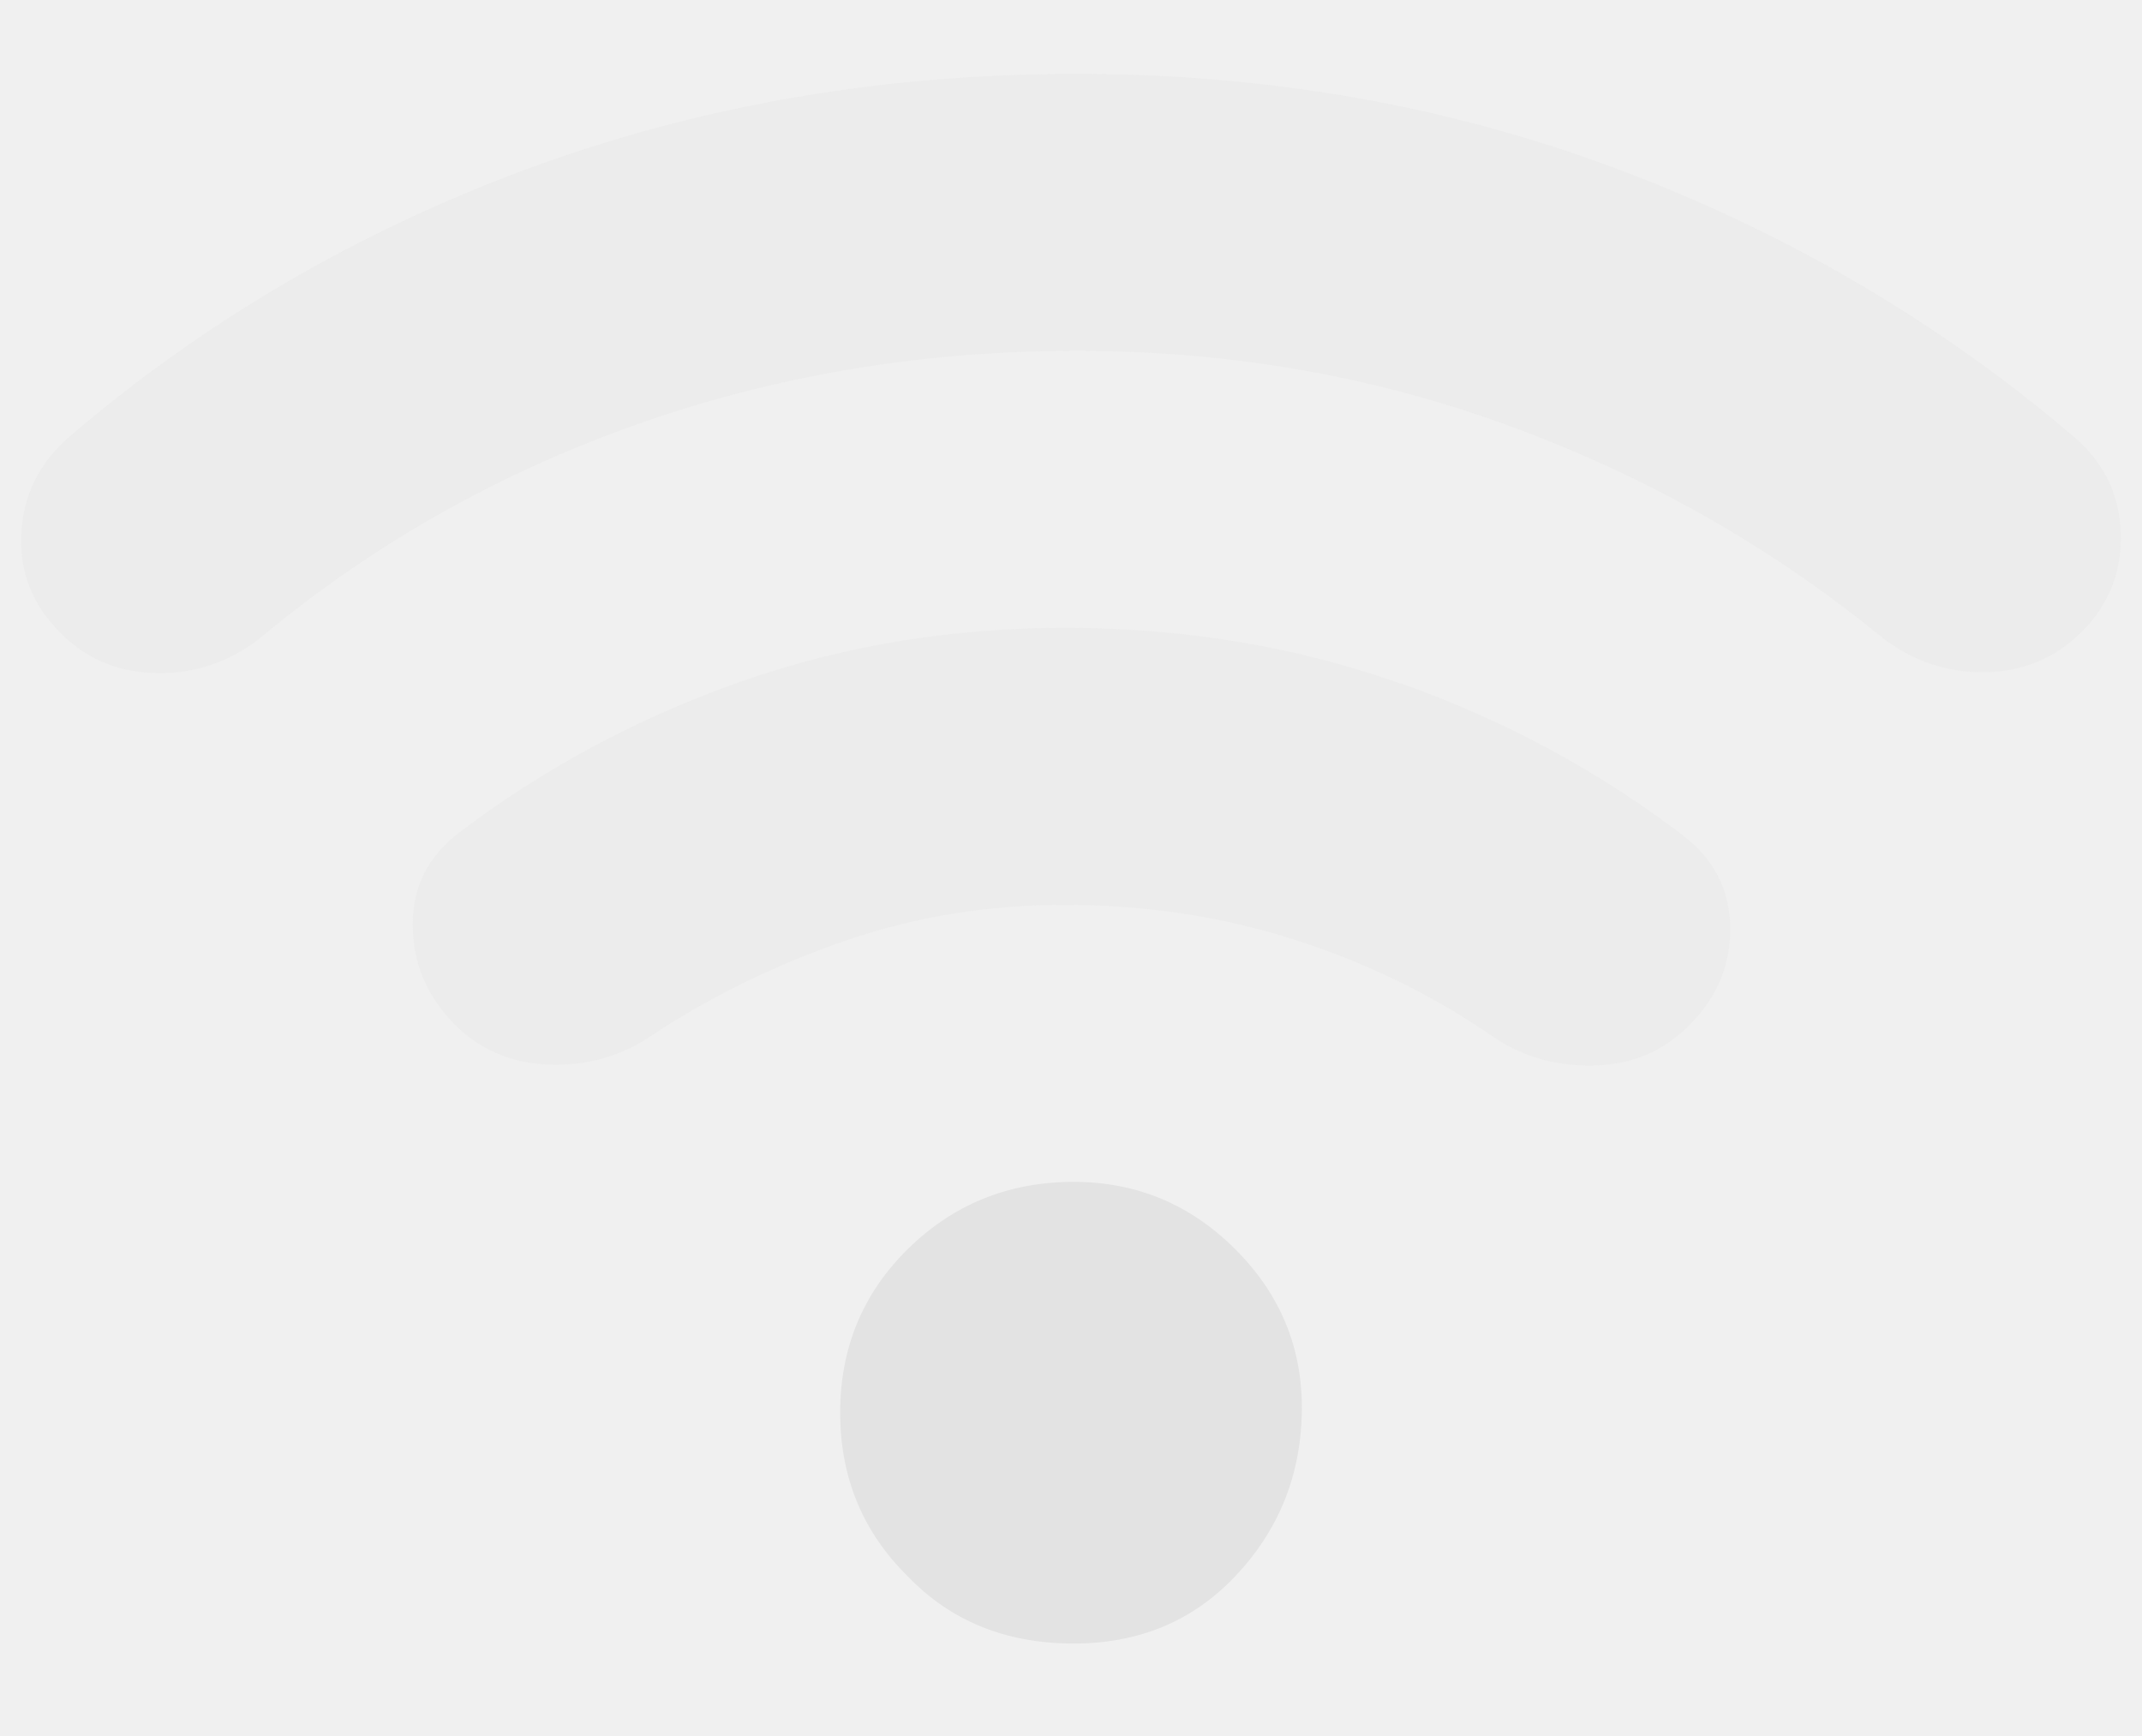
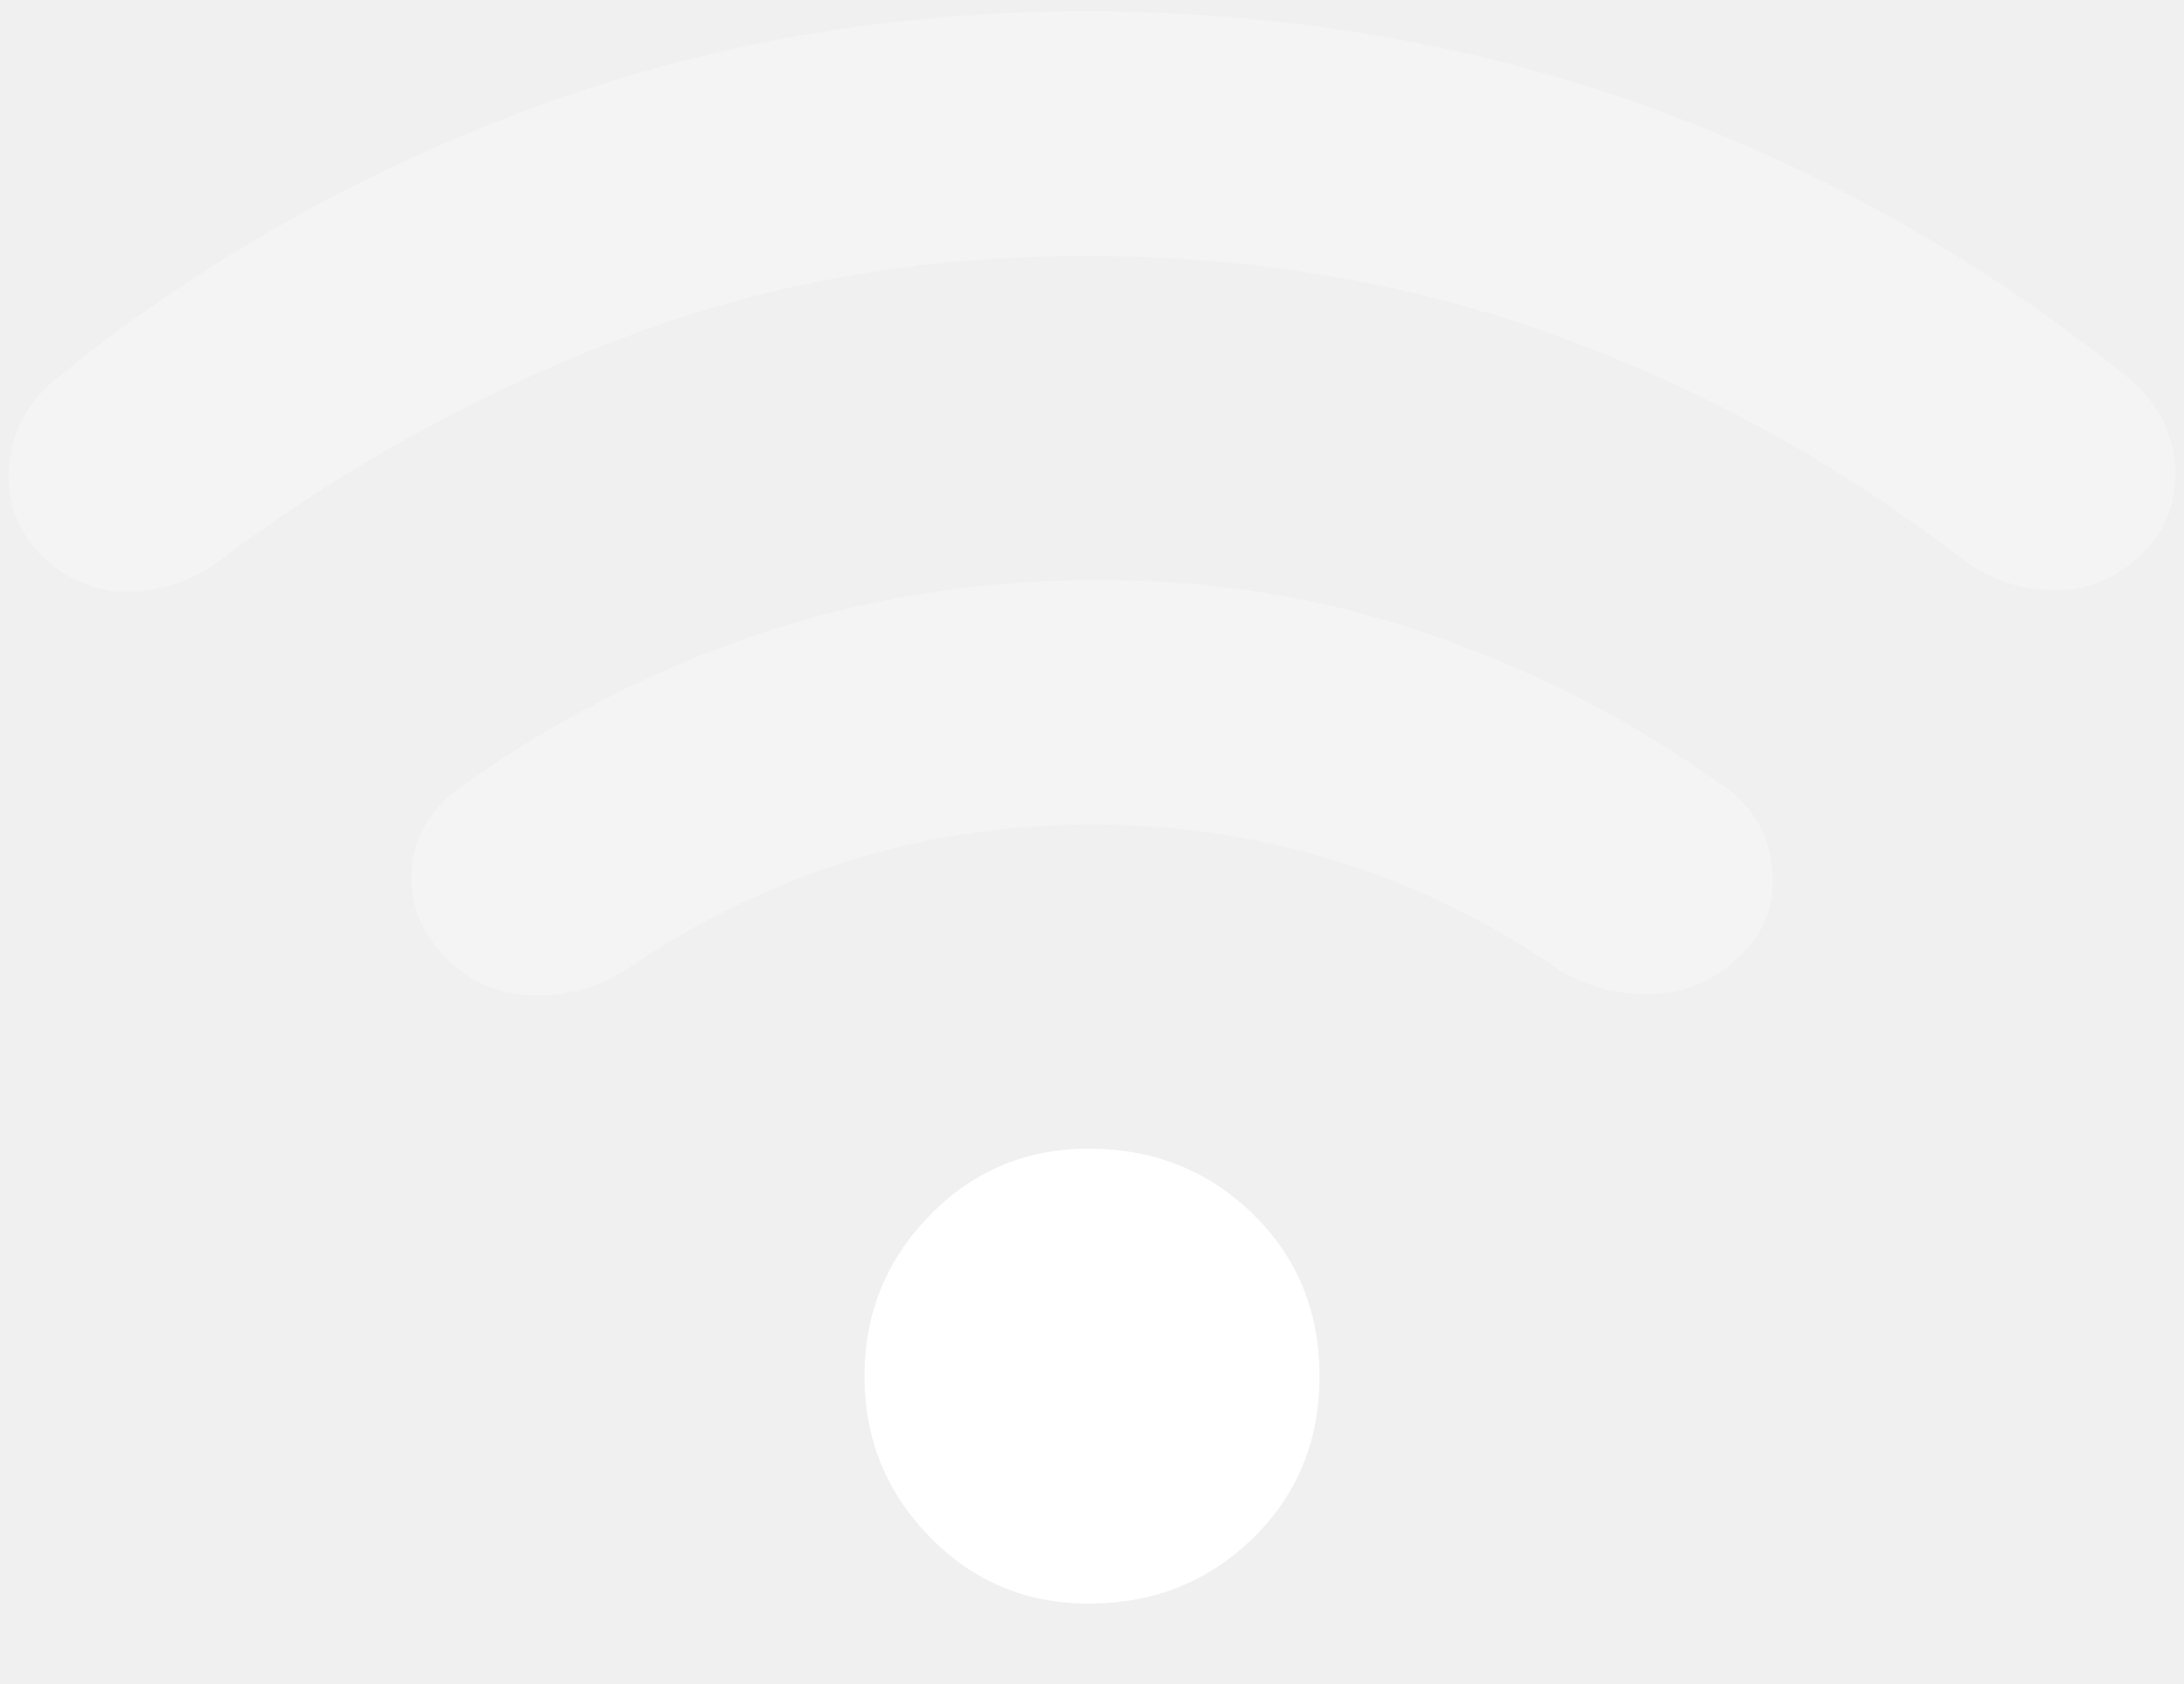
- <svg xmlns="http://www.w3.org/2000/svg" viewBox="0.4 3.2 23.2 18.8" height="18.8" width="23.2" fill="#e3e3e3" version="1.1" id="svg1">
-   <defs id="defs1" />
-   <path d="m 17.89,5.02 q 2.76,1.03 4.96,2.9 0.5,0.42 0.52,1.05 0.02,0.63 -0.42,1.07 -0.43,0.43 -1.05,0.44 Q 21.28,10.49 20.78,10.1 18.98,8.63 16.74,7.81 14.5,6.99 12,7 9.5,7.01 7.26,7.81 5.02,8.61 3.23,10.1 2.73,10.5 2.1,10.49 1.47,10.48 1.05,10.05 0.6,9.6 0.63,8.98 0.66,8.36 1.15,7.93 3.35,6.05 6.11,5.03 8.87,4.01 12,4 15.13,3.99 17.89,5.02 Z" id="path3" style="opacity:0.3" />
-   <path d="m 15.57,10.6 q 1.69,0.6 3.06,1.65 0.5,0.38 0.51,0.99 0.01,0.61 -0.44,1.06 -0.42,0.43 -1.05,0.44 -0.63,0.01 -1.12,-0.34 -0.95,-0.65 -2.1,-1.02 Q 13.28,13.01 12,13 10.72,12.99 9.58,13.38 8.44,13.77 7.48,14.4 6.98,14.75 6.35,14.73 5.72,14.71 5.3,14.27 4.87,13.82 4.87,13.21 4.87,12.6 5.37,12.22 6.75,11.17 8.43,10.58 10.11,9.99 12,10 q 1.89,0.01 3.56,0.6 z" id="path2" style="opacity:0.3" />
-   <path d="M 10.23,20.27 Q 9.5,19.55 9.5,18.5 9.5,17.45 10.23,16.73 10.96,16.01 12,16 q 1.04,-0.01 1.78,0.73 0.74,0.74 0.72,1.77 -0.02,1.03 -0.72,1.77 Q 13.08,21.01 12,21 10.92,20.99 10.23,20.27 Z" id="path1" />
+ <svg xmlns="http://www.w3.org/2000/svg" viewBox="0.4 2.9 19.2 14.8" width="19.2" height="14.8" fill="#ffffff">
+   <path d="M14.92,3.85q2.32,0.85 4.21,2.39Q19.49,6.55 19.52,7T19.24,7.76Q18.9,8.1 18.44,8.09T17.59,7.77q-1.61-1.23-3.51-1.92T10,5.15T5.93,5.85T2.41,7.77Q2.03,8.08 1.57,8.1T0.76,7.78Q0.45,7.46 0.48,7.01T0.87,6.25Q2.76,4.71 5.08,3.85T10,3t4.92,0.85Z" style="opacity:0.3" />
+   <path d="M13,8.49q1.41,0.49 2.59,1.35q0.35,0.26 0.39,0.71T15.7,11.3q-0.32,0.32-0.76,0.34t-0.83-0.21q-0.89-0.62-1.93-0.95T10,10.15T7.83,10.48T5.9,11.43q-0.39,0.24-0.84,0.22T4.3,11.3T4.02,10.55t0.39-0.7Q5.59,8.99 7,8.5T10,8t3,0.49Z" style="opacity:0.3" />
+   <path d="M8.58,16.42Q8,15.83 8,15t0.58-1.42T10,13t1.42,0.58T12,15t-0.58,1.42T10,17T8.58,16.42Z" />
</svg>
